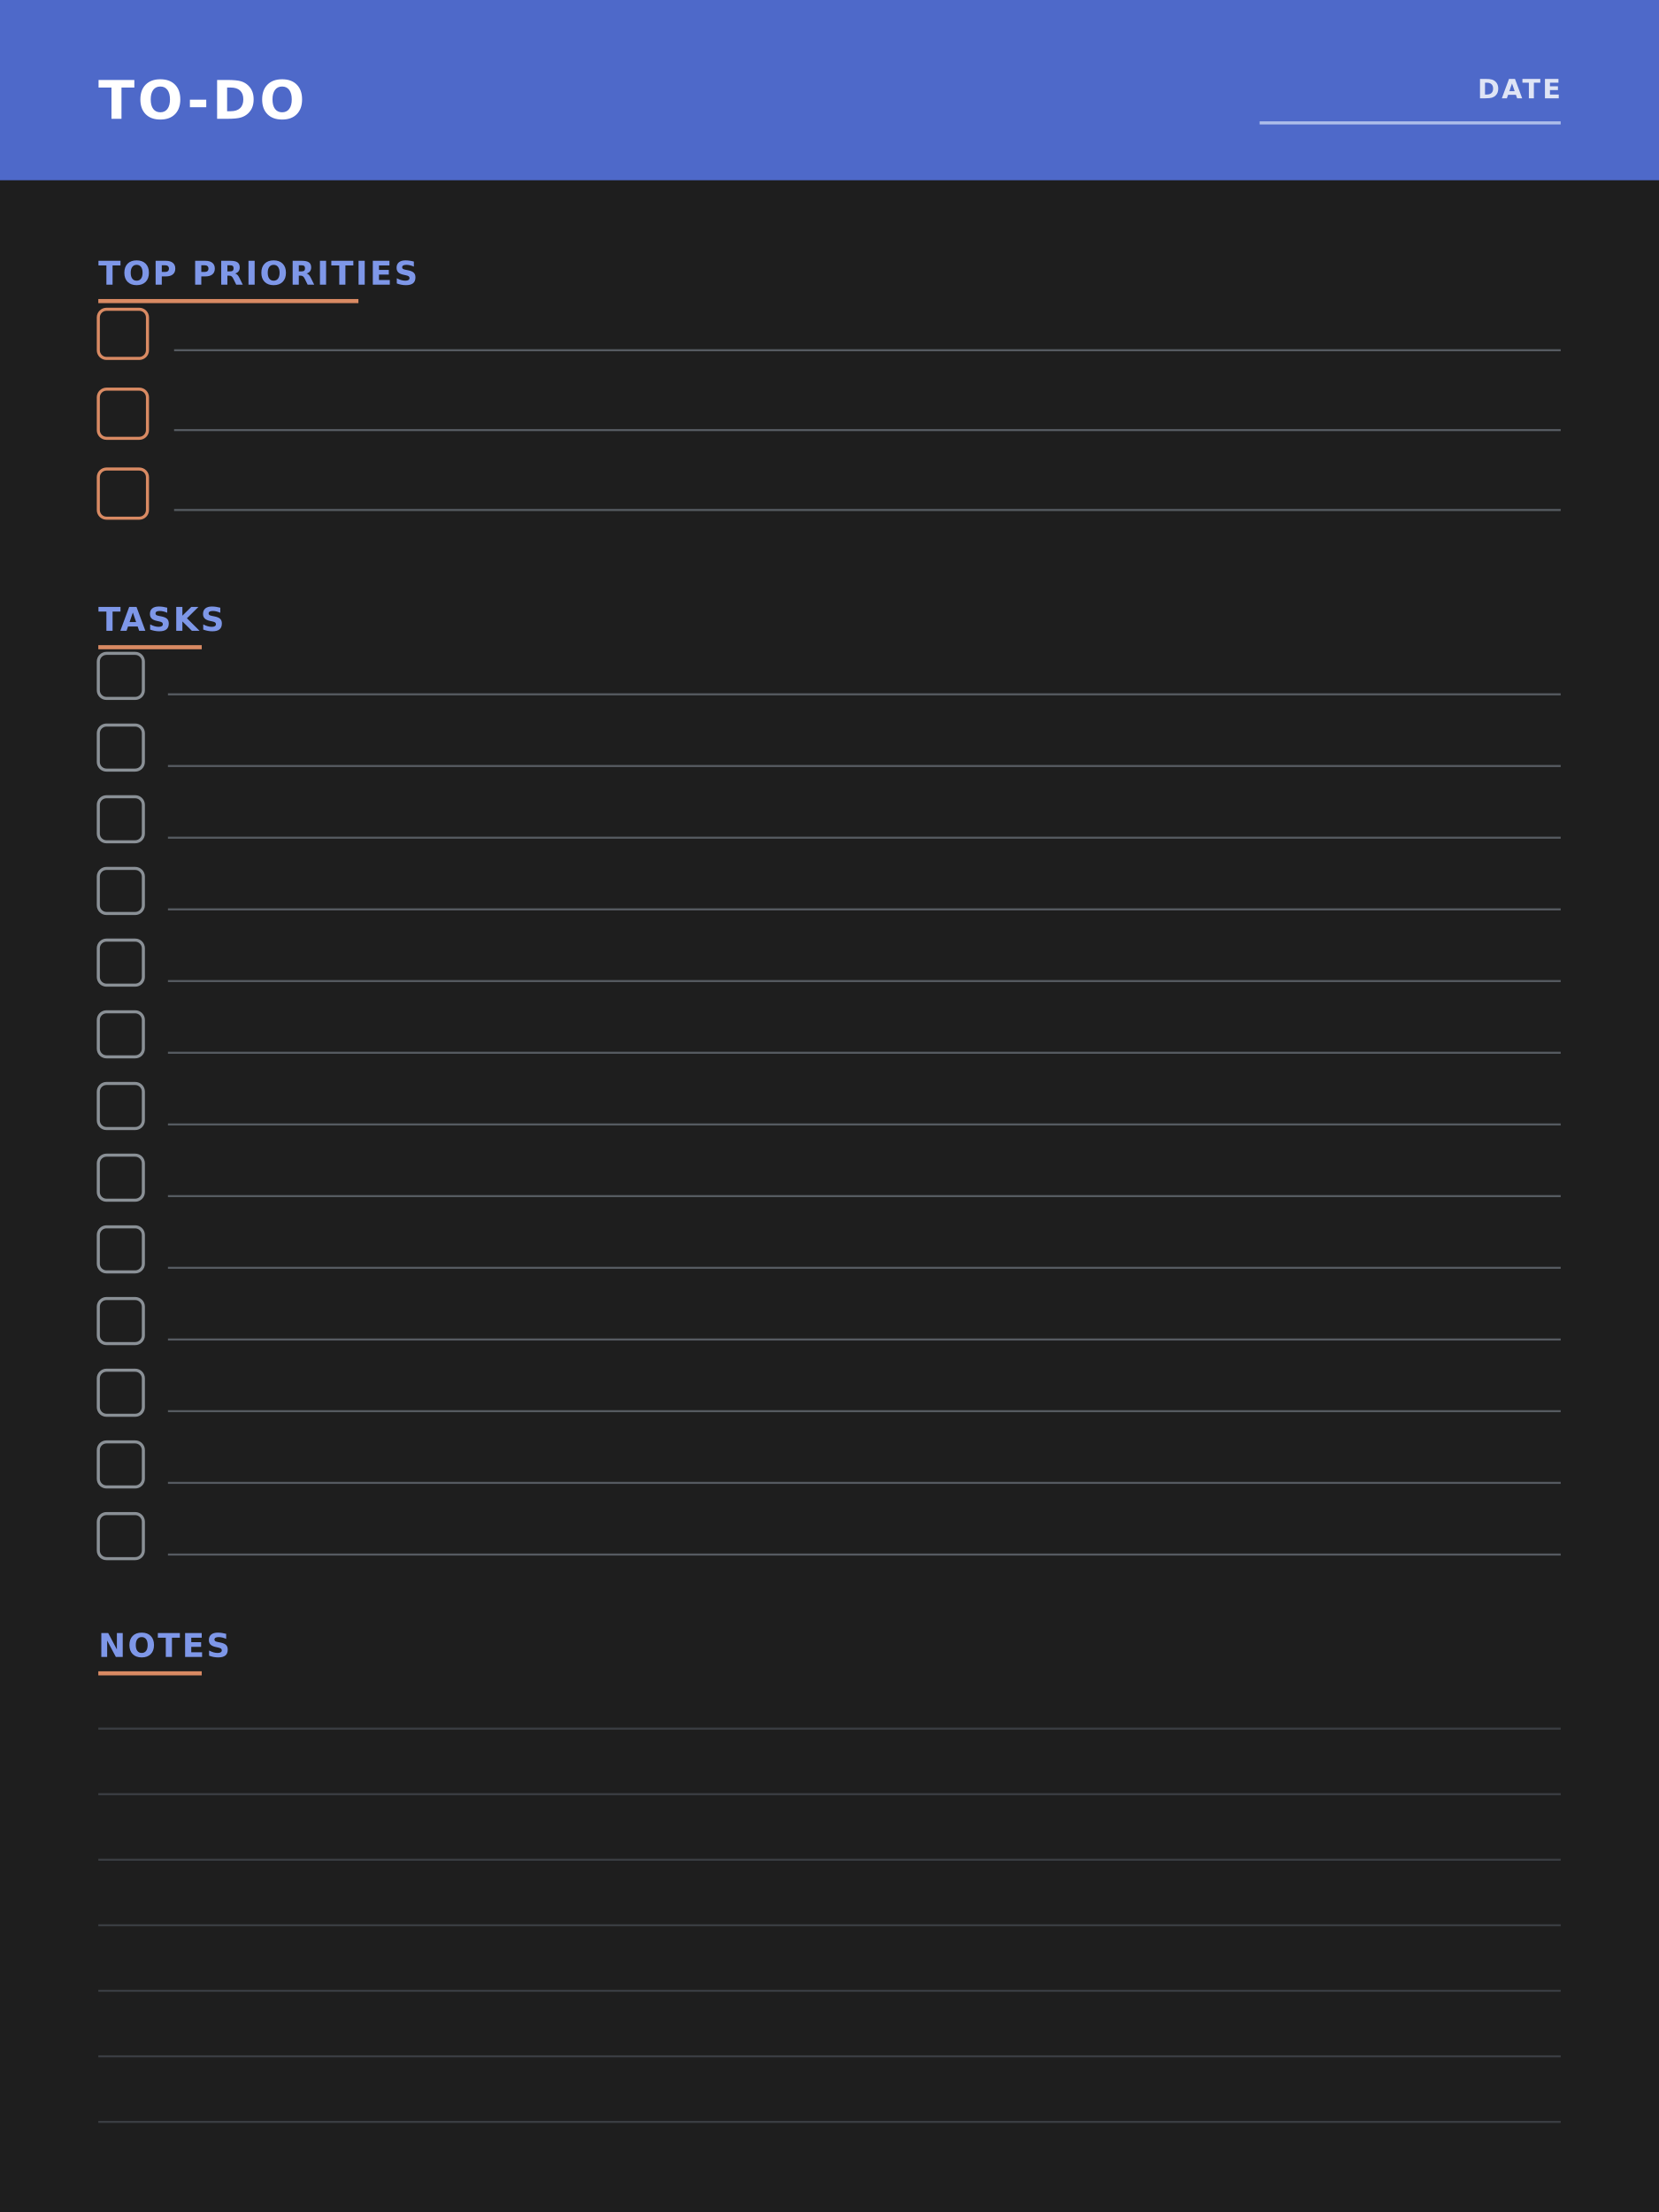
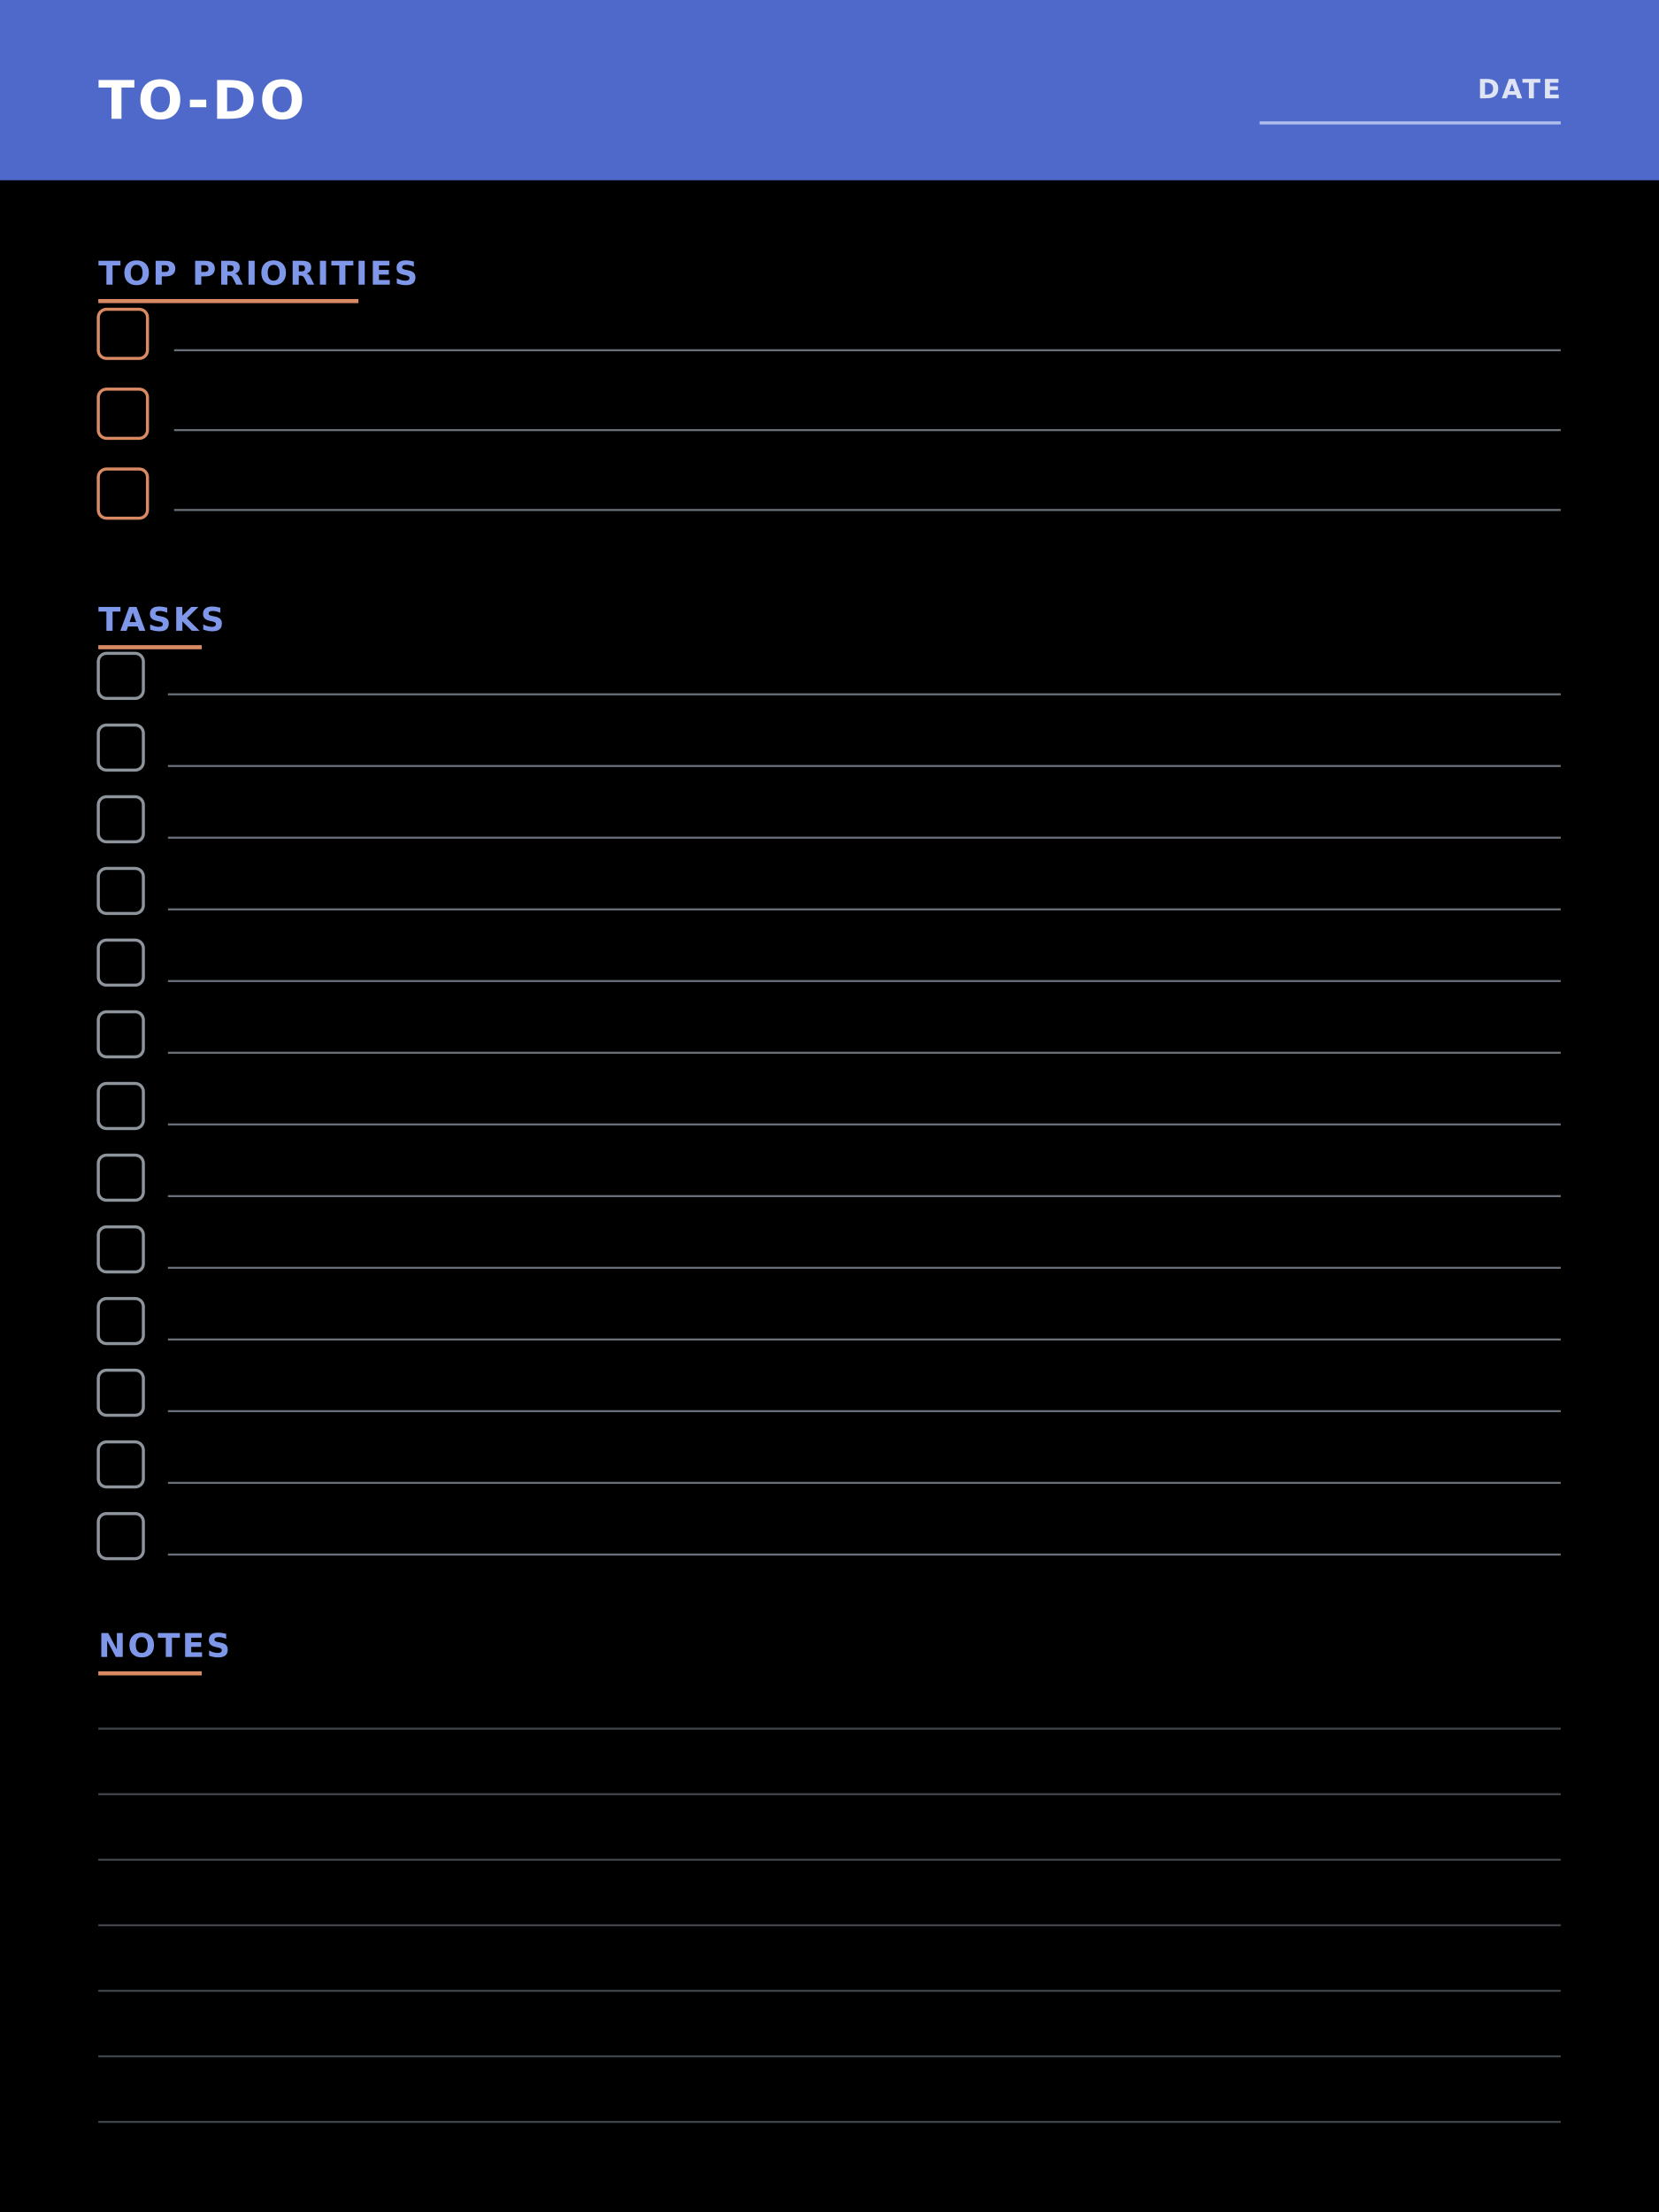
<svg xmlns="http://www.w3.org/2000/svg" width="1620" height="2160" viewBox="0 0 1620 2160">
-   <rect x="0" y="0" width="1620" height="2160" fill="#1E1E1E" />
+   <rect x="0" y="0" width="1620" height="2160" fill="#000000" />
  <rect x="0" y="0" width="1620" height="176" fill="#4E69C9" />
  <text x="96" y="116" font-family="DejaVu Sans, Helvetica, sans-serif" font-size="52" font-weight="bold" fill="#FFFFFF" text-anchor="start" letter-spacing="3">TO-DO</text>
  <text x="1524" y="96" font-family="DejaVu Sans, Helvetica, sans-serif" font-size="26" font-weight="bold" fill="#DFE4F5" text-anchor="end" letter-spacing="2">DATE</text>
  <line x1="1230" y1="120" x2="1524" y2="120" stroke="#AEBEEA" stroke-width="3" />
  <text x="96" y="278" font-family="DejaVu Sans, Helvetica, sans-serif" font-size="32" font-weight="bold" fill="#7E97E8" text-anchor="start" letter-spacing="2">TOP PRIORITIES</text>
  <line x1="96" y1="294" x2="350" y2="294" stroke="#D98A63" stroke-width="4" />
-   <rect x="96" y="302" width="48" height="48" rx="8" ry="8" fill="#1E1E1E" stroke="#D98A63" stroke-width="3" />
-   <line x1="170" y1="342" x2="1524" y2="342" stroke="#565B61" stroke-width="2" />
-   <rect x="96" y="380" width="48" height="48" rx="8" ry="8" fill="#1E1E1E" stroke="#D98A63" stroke-width="3" />
-   <line x1="170" y1="420" x2="1524" y2="420" stroke="#565B61" stroke-width="2" />
-   <rect x="96" y="458" width="48" height="48" rx="8" ry="8" fill="#1E1E1E" stroke="#D98A63" stroke-width="3" />
-   <line x1="170" y1="498" x2="1524" y2="498" stroke="#565B61" stroke-width="2" />
+   <rect x="96" y="302" width="48" height="48" rx="8" ry="8" fill="#000000" stroke="#D98A63" stroke-width="3" />
+   <line x1="170" y1="342" x2="1524" y2="342" stroke="#6A7079" stroke-width="2" />
+   <rect x="96" y="380" width="48" height="48" rx="8" ry="8" fill="#000000" stroke="#D98A63" stroke-width="3" />
+   <line x1="170" y1="420" x2="1524" y2="420" stroke="#6A7079" stroke-width="2" />
+   <rect x="96" y="458" width="48" height="48" rx="8" ry="8" fill="#000000" stroke="#D98A63" stroke-width="3" />
+   <line x1="170" y1="498" x2="1524" y2="498" stroke="#6A7079" stroke-width="2" />
  <text x="96" y="616" font-family="DejaVu Sans, Helvetica, sans-serif" font-size="32" font-weight="bold" fill="#7E97E8" text-anchor="start" letter-spacing="2">TASKS</text>
  <line x1="96" y1="632" x2="197" y2="632" stroke="#D98A63" stroke-width="4" />
-   <rect x="96" y="638" width="44" height="44" rx="8" ry="8" fill="#1E1E1E" stroke="#8A9096" stroke-width="3" />
-   <line x1="164" y1="678" x2="1524" y2="678" stroke="#565B61" stroke-width="2" />
-   <rect x="96" y="708" width="44" height="44" rx="8" ry="8" fill="#1E1E1E" stroke="#8A9096" stroke-width="3" />
-   <line x1="164" y1="748" x2="1524" y2="748" stroke="#565B61" stroke-width="2" />
-   <rect x="96" y="778" width="44" height="44" rx="8" ry="8" fill="#1E1E1E" stroke="#8A9096" stroke-width="3" />
-   <line x1="164" y1="818" x2="1524" y2="818" stroke="#565B61" stroke-width="2" />
-   <rect x="96" y="848" width="44" height="44" rx="8" ry="8" fill="#1E1E1E" stroke="#8A9096" stroke-width="3" />
-   <line x1="164" y1="888" x2="1524" y2="888" stroke="#565B61" stroke-width="2" />
-   <rect x="96" y="918" width="44" height="44" rx="8" ry="8" fill="#1E1E1E" stroke="#8A9096" stroke-width="3" />
-   <line x1="164" y1="958" x2="1524" y2="958" stroke="#565B61" stroke-width="2" />
-   <rect x="96" y="988" width="44" height="44" rx="8" ry="8" fill="#1E1E1E" stroke="#8A9096" stroke-width="3" />
-   <line x1="164" y1="1028" x2="1524" y2="1028" stroke="#565B61" stroke-width="2" />
-   <rect x="96" y="1058" width="44" height="44" rx="8" ry="8" fill="#1E1E1E" stroke="#8A9096" stroke-width="3" />
-   <line x1="164" y1="1098" x2="1524" y2="1098" stroke="#565B61" stroke-width="2" />
-   <rect x="96" y="1128" width="44" height="44" rx="8" ry="8" fill="#1E1E1E" stroke="#8A9096" stroke-width="3" />
-   <line x1="164" y1="1168" x2="1524" y2="1168" stroke="#565B61" stroke-width="2" />
-   <rect x="96" y="1198" width="44" height="44" rx="8" ry="8" fill="#1E1E1E" stroke="#8A9096" stroke-width="3" />
-   <line x1="164" y1="1238" x2="1524" y2="1238" stroke="#565B61" stroke-width="2" />
-   <rect x="96" y="1268" width="44" height="44" rx="8" ry="8" fill="#1E1E1E" stroke="#8A9096" stroke-width="3" />
-   <line x1="164" y1="1308" x2="1524" y2="1308" stroke="#565B61" stroke-width="2" />
-   <rect x="96" y="1338" width="44" height="44" rx="8" ry="8" fill="#1E1E1E" stroke="#8A9096" stroke-width="3" />
-   <line x1="164" y1="1378" x2="1524" y2="1378" stroke="#565B61" stroke-width="2" />
-   <rect x="96" y="1408" width="44" height="44" rx="8" ry="8" fill="#1E1E1E" stroke="#8A9096" stroke-width="3" />
-   <line x1="164" y1="1448" x2="1524" y2="1448" stroke="#565B61" stroke-width="2" />
-   <rect x="96" y="1478" width="44" height="44" rx="8" ry="8" fill="#1E1E1E" stroke="#8A9096" stroke-width="3" />
-   <line x1="164" y1="1518" x2="1524" y2="1518" stroke="#565B61" stroke-width="2" />
+   <rect x="96" y="638" width="44" height="44" rx="8" ry="8" fill="#000000" stroke="#8E949B" stroke-width="3" />
+   <line x1="164" y1="678" x2="1524" y2="678" stroke="#6A7079" stroke-width="2" />
+   <rect x="96" y="708" width="44" height="44" rx="8" ry="8" fill="#000000" stroke="#8E949B" stroke-width="3" />
+   <line x1="164" y1="748" x2="1524" y2="748" stroke="#6A7079" stroke-width="2" />
+   <rect x="96" y="778" width="44" height="44" rx="8" ry="8" fill="#000000" stroke="#8E949B" stroke-width="3" />
+   <line x1="164" y1="818" x2="1524" y2="818" stroke="#6A7079" stroke-width="2" />
+   <rect x="96" y="848" width="44" height="44" rx="8" ry="8" fill="#000000" stroke="#8E949B" stroke-width="3" />
+   <line x1="164" y1="888" x2="1524" y2="888" stroke="#6A7079" stroke-width="2" />
+   <rect x="96" y="918" width="44" height="44" rx="8" ry="8" fill="#000000" stroke="#8E949B" stroke-width="3" />
+   <line x1="164" y1="958" x2="1524" y2="958" stroke="#6A7079" stroke-width="2" />
+   <rect x="96" y="988" width="44" height="44" rx="8" ry="8" fill="#000000" stroke="#8E949B" stroke-width="3" />
+   <line x1="164" y1="1028" x2="1524" y2="1028" stroke="#6A7079" stroke-width="2" />
+   <rect x="96" y="1058" width="44" height="44" rx="8" ry="8" fill="#000000" stroke="#8E949B" stroke-width="3" />
+   <line x1="164" y1="1098" x2="1524" y2="1098" stroke="#6A7079" stroke-width="2" />
+   <rect x="96" y="1128" width="44" height="44" rx="8" ry="8" fill="#000000" stroke="#8E949B" stroke-width="3" />
+   <line x1="164" y1="1168" x2="1524" y2="1168" stroke="#6A7079" stroke-width="2" />
+   <rect x="96" y="1198" width="44" height="44" rx="8" ry="8" fill="#000000" stroke="#8E949B" stroke-width="3" />
+   <line x1="164" y1="1238" x2="1524" y2="1238" stroke="#6A7079" stroke-width="2" />
+   <rect x="96" y="1268" width="44" height="44" rx="8" ry="8" fill="#000000" stroke="#8E949B" stroke-width="3" />
+   <line x1="164" y1="1308" x2="1524" y2="1308" stroke="#6A7079" stroke-width="2" />
+   <rect x="96" y="1338" width="44" height="44" rx="8" ry="8" fill="#000000" stroke="#8E949B" stroke-width="3" />
+   <line x1="164" y1="1378" x2="1524" y2="1378" stroke="#6A7079" stroke-width="2" />
+   <rect x="96" y="1408" width="44" height="44" rx="8" ry="8" fill="#000000" stroke="#8E949B" stroke-width="3" />
+   <line x1="164" y1="1448" x2="1524" y2="1448" stroke="#6A7079" stroke-width="2" />
+   <rect x="96" y="1478" width="44" height="44" rx="8" ry="8" fill="#000000" stroke="#8E949B" stroke-width="3" />
+   <line x1="164" y1="1518" x2="1524" y2="1518" stroke="#6A7079" stroke-width="2" />
  <text x="96" y="1618" font-family="DejaVu Sans, Helvetica, sans-serif" font-size="32" font-weight="bold" fill="#7E97E8" text-anchor="start" letter-spacing="2">NOTES</text>
  <line x1="96" y1="1634" x2="197" y2="1634" stroke="#D98A63" stroke-width="4" />
-   <line x1="96" y1="1688" x2="1524" y2="1688" stroke="#3A3D42" stroke-width="2" />
-   <line x1="96" y1="1752" x2="1524" y2="1752" stroke="#3A3D42" stroke-width="2" />
-   <line x1="96" y1="1816" x2="1524" y2="1816" stroke="#3A3D42" stroke-width="2" />
-   <line x1="96" y1="1880" x2="1524" y2="1880" stroke="#3A3D42" stroke-width="2" />
-   <line x1="96" y1="1944" x2="1524" y2="1944" stroke="#3A3D42" stroke-width="2" />
-   <line x1="96" y1="2008" x2="1524" y2="2008" stroke="#3A3D42" stroke-width="2" />
-   <line x1="96" y1="2072" x2="1524" y2="2072" stroke="#3A3D42" stroke-width="2" />
+   <line x1="96" y1="1688" x2="1524" y2="1688" stroke="#40444A" stroke-width="2" />
+   <line x1="96" y1="1752" x2="1524" y2="1752" stroke="#40444A" stroke-width="2" />
+   <line x1="96" y1="1816" x2="1524" y2="1816" stroke="#40444A" stroke-width="2" />
+   <line x1="96" y1="1880" x2="1524" y2="1880" stroke="#40444A" stroke-width="2" />
+   <line x1="96" y1="1944" x2="1524" y2="1944" stroke="#40444A" stroke-width="2" />
+   <line x1="96" y1="2008" x2="1524" y2="2008" stroke="#40444A" stroke-width="2" />
+   <line x1="96" y1="2072" x2="1524" y2="2072" stroke="#40444A" stroke-width="2" />
</svg>
